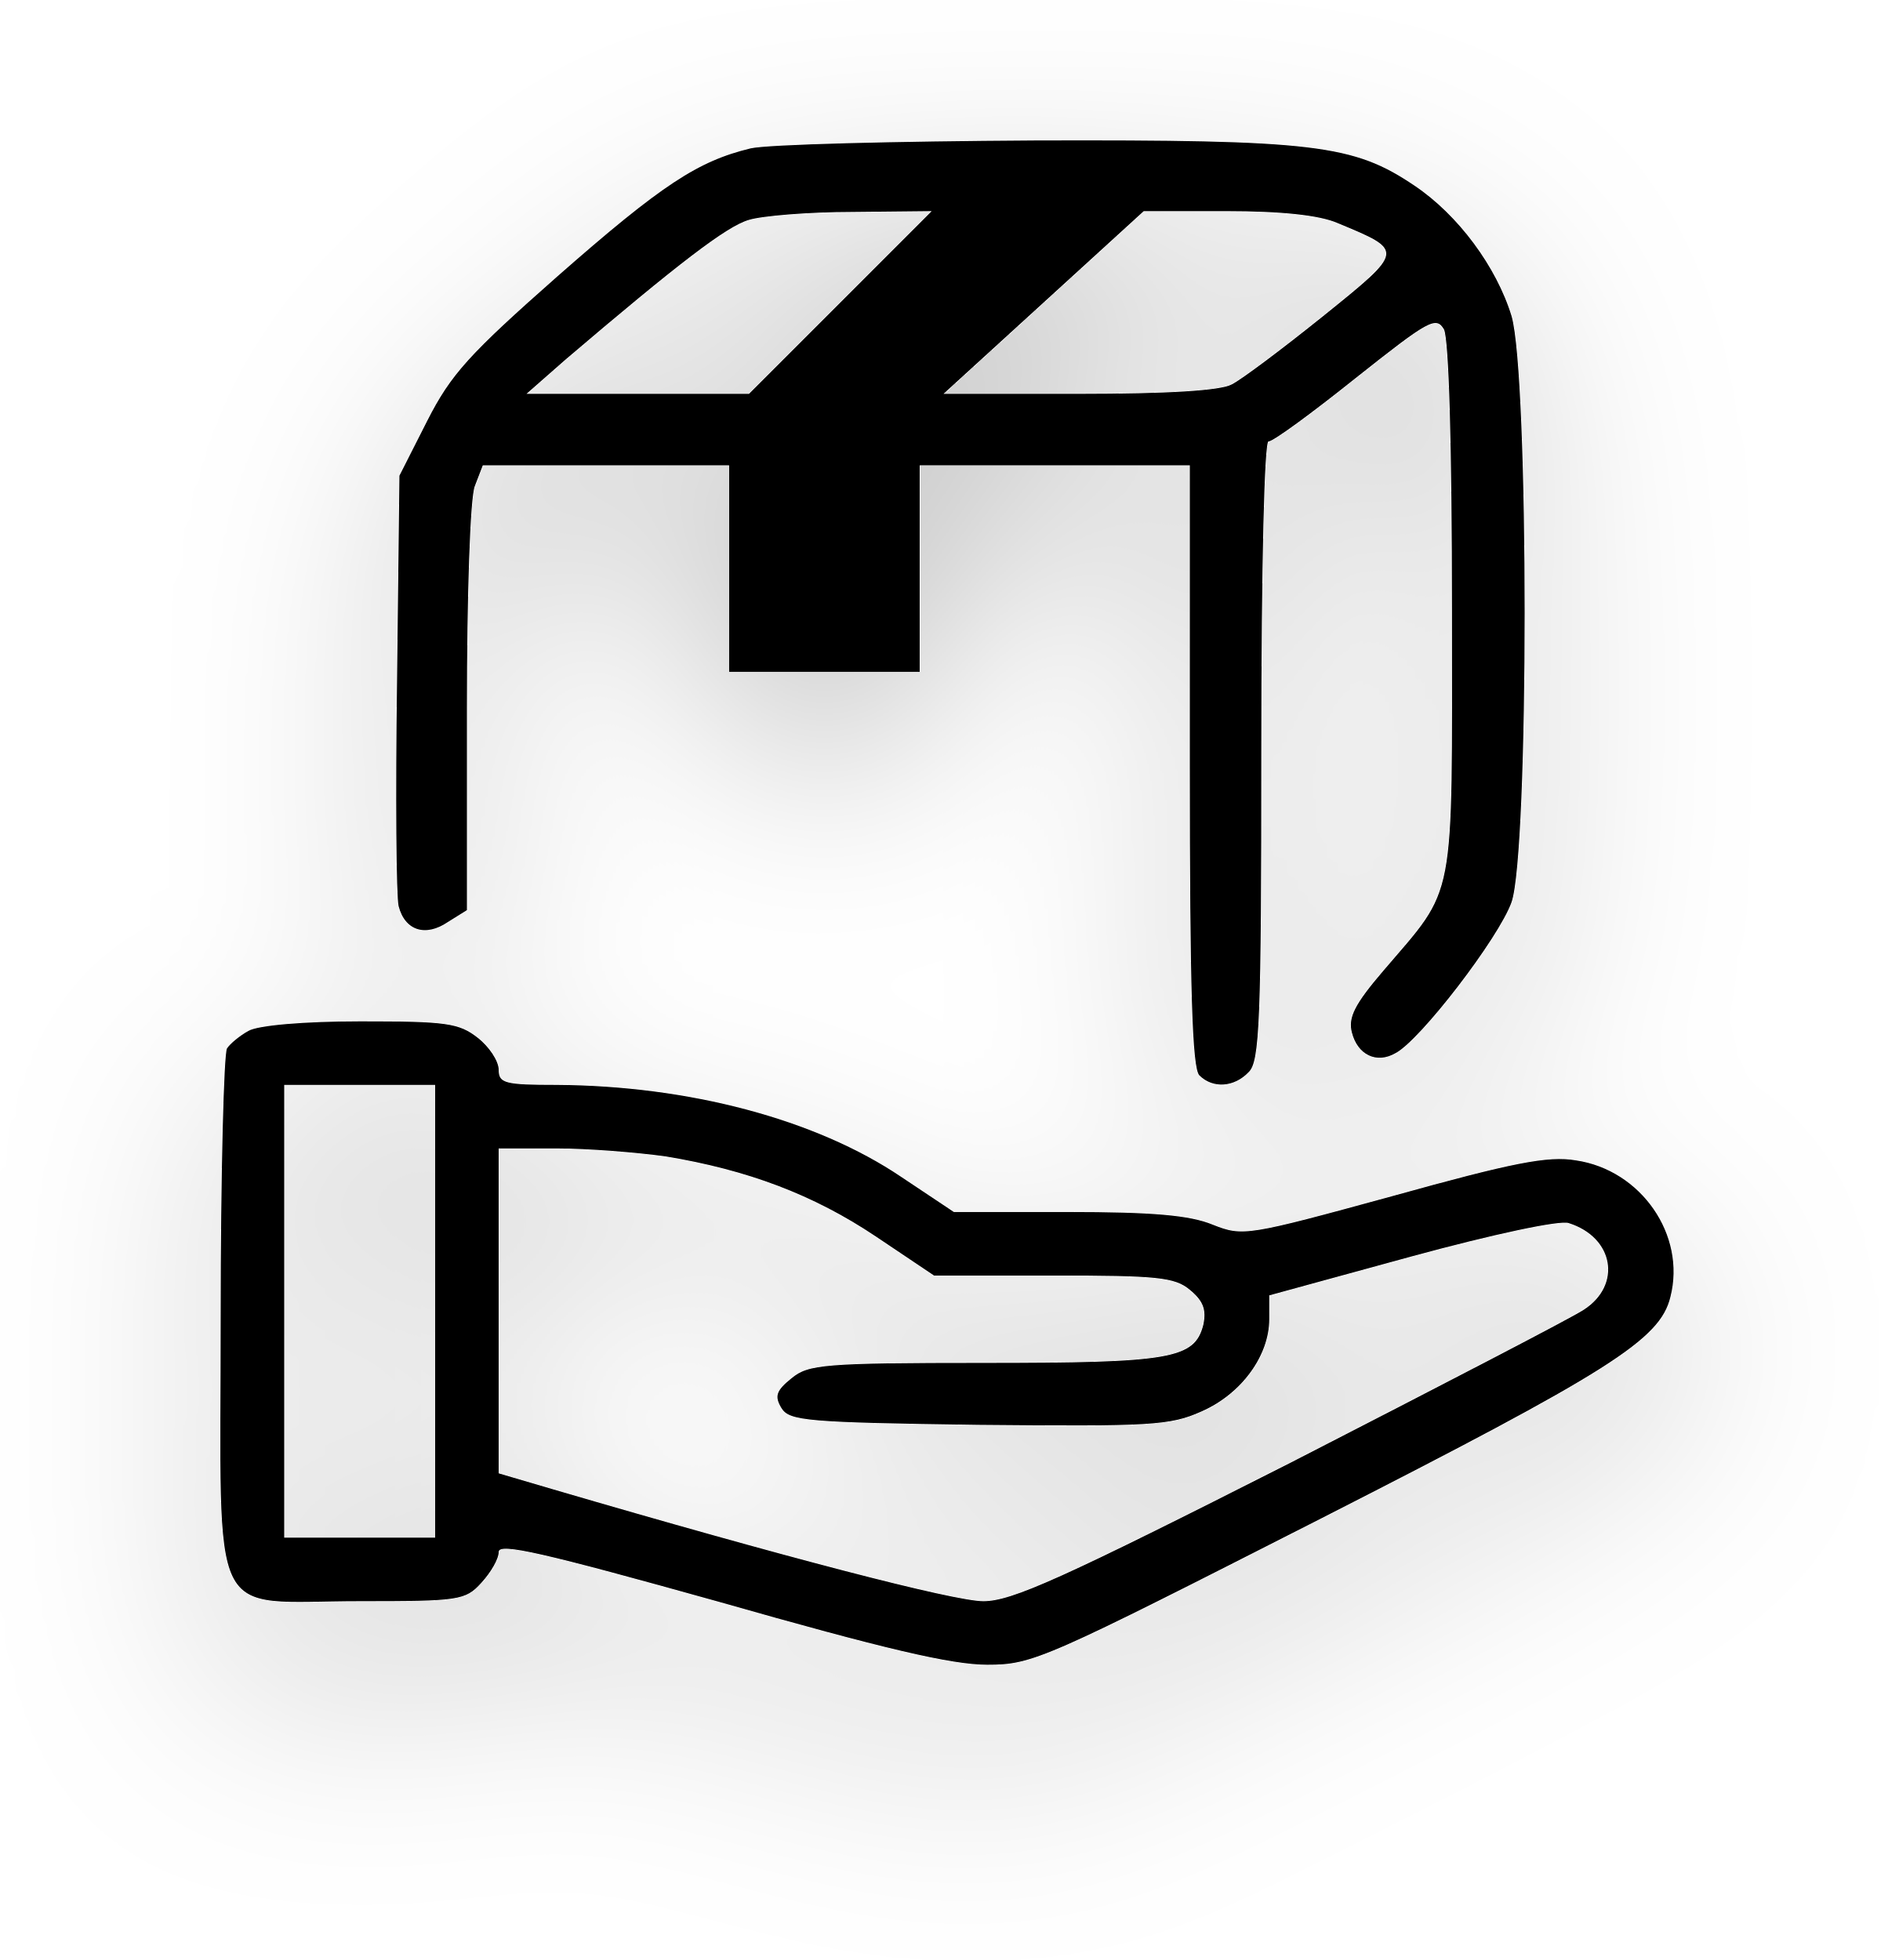
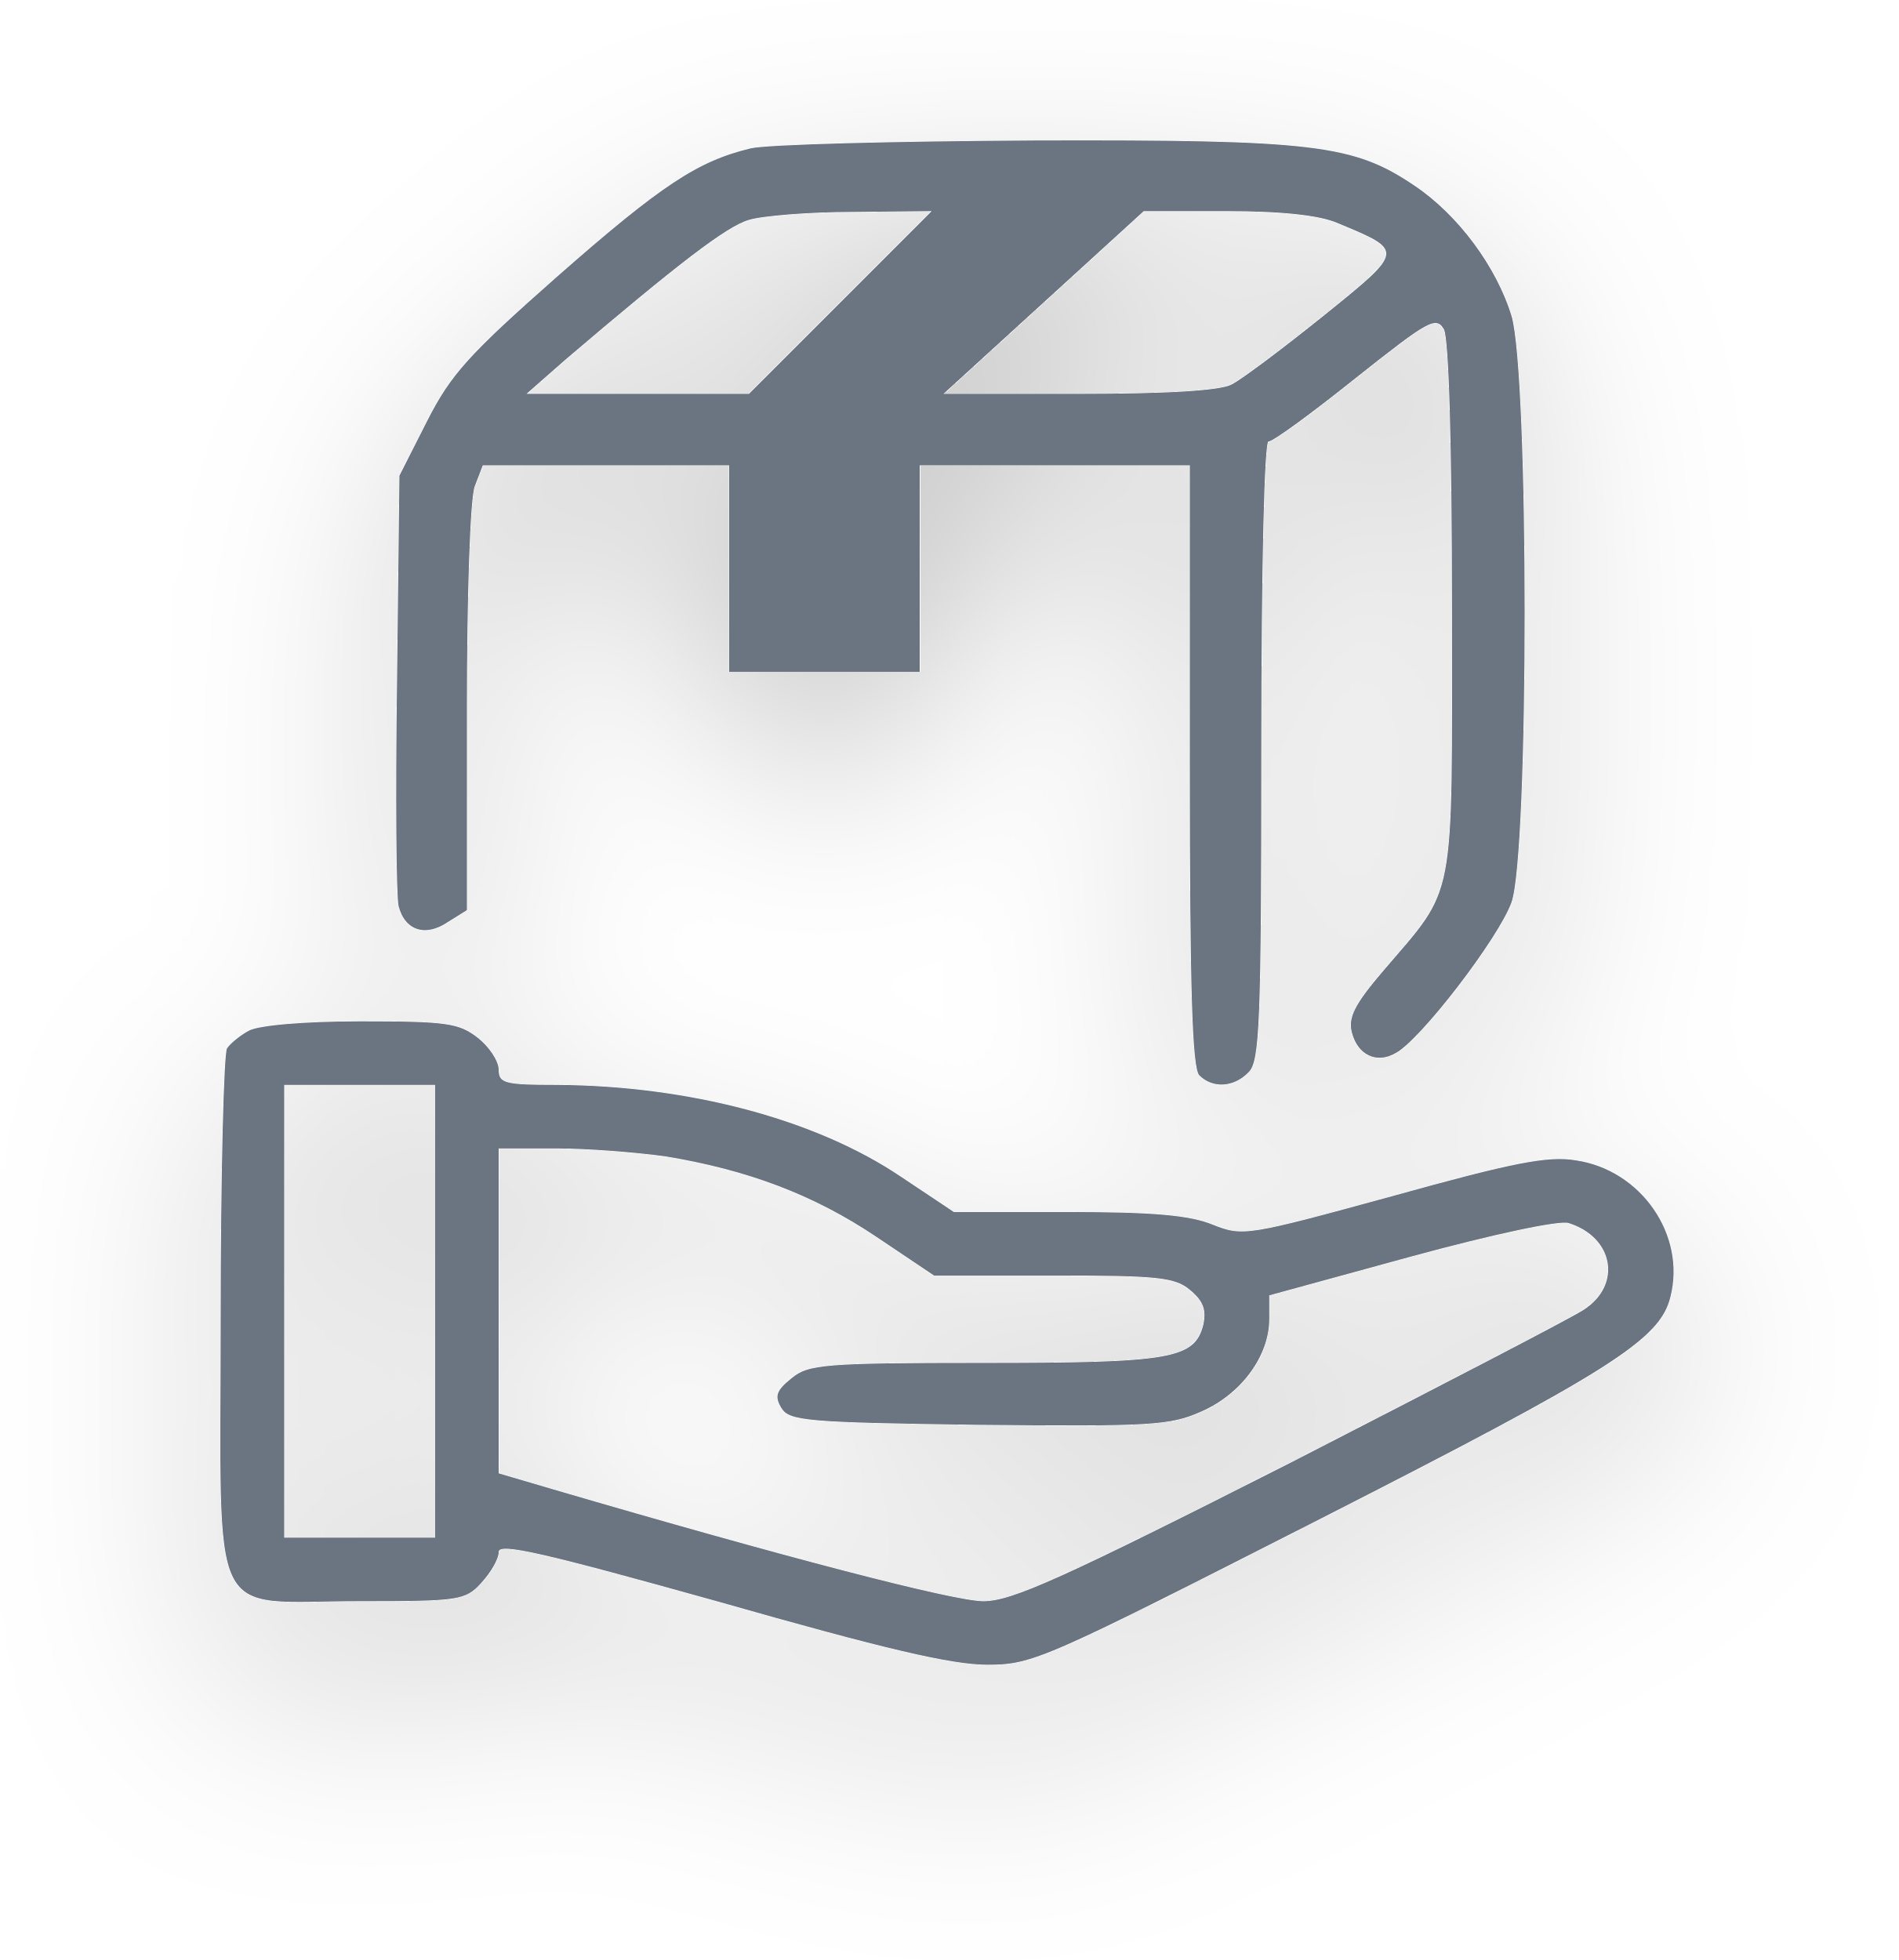
<svg xmlns="http://www.w3.org/2000/svg" width="92" height="95" viewBox="0 0 92 95" fill="none">
-   <g filter="url(#filter0_d_36_455)">
-     <path d="M36.375 7.192C33.834 7.809 32.101 8.925 27.019 13.391C22.746 17.164 21.86 18.127 20.705 20.398L19.358 23.055L19.242 33.065C19.165 38.57 19.204 43.459 19.319 43.922C19.627 45.115 20.628 45.423 21.706 44.691L22.63 44.114V34.297C22.63 28.907 22.784 24.094 23.015 23.555L23.4 22.554H29.368H35.335V27.559V32.564H39.955H44.575V27.559V22.554H51.12H57.665V37.107C57.665 47.925 57.781 51.776 58.127 52.122C58.782 52.776 59.821 52.7 60.514 51.968C61.053 51.468 61.13 49.504 61.13 36.376C61.13 27.174 61.284 21.399 61.477 21.399C61.708 21.399 63.594 20.013 65.712 18.319C69.254 15.508 69.6 15.316 69.985 15.97C70.216 16.471 70.37 21.515 70.37 29.561C70.37 44.037 70.601 42.882 67.021 47.078C65.673 48.657 65.327 49.312 65.519 50.043C65.789 51.121 66.713 51.583 67.637 51.044C68.83 50.428 72.642 45.462 73.258 43.729C74.105 41.303 74.105 18.203 73.258 15.316C72.526 12.929 70.678 10.427 68.561 9.002C65.596 7 63.71 6.769 50.158 6.808C43.382 6.846 37.183 7 36.375 7.192ZM40.725 14.662L36.298 19.089H30.908H25.518L27.404 17.433C32.871 12.775 35.22 10.966 36.298 10.658C36.914 10.465 39.185 10.273 41.303 10.273L45.153 10.234L40.725 14.662ZM64.826 10.812C68.06 12.159 68.099 12.12 64.133 15.316C62.17 16.895 60.168 18.396 59.706 18.627C59.167 18.935 56.587 19.089 52.275 19.089H45.73L50.581 14.662L55.432 10.234H59.436C62.093 10.234 63.941 10.427 64.826 10.812Z" fill="black" />
-     <path d="M12.042 49.966C11.619 50.197 11.157 50.583 11.003 50.813C10.849 51.044 10.695 56.897 10.695 63.827C10.695 79.034 10.002 77.609 17.432 77.609C22.245 77.609 22.553 77.571 23.323 76.724C23.785 76.224 24.17 75.569 24.17 75.222C24.17 74.76 26.326 75.261 34.873 77.648C42.842 79.919 46.115 80.689 47.847 80.689C50.08 80.689 50.619 80.42 64.017 73.606C77.993 66.483 80.457 64.943 80.957 62.864C81.727 59.861 79.533 56.704 76.376 56.242C75.028 56.011 73.296 56.358 67.482 57.974C60.437 59.9 60.244 59.938 58.781 59.361C57.665 58.898 55.855 58.745 51.736 58.745H46.23L43.689 57.05C39.531 54.24 33.371 52.623 26.98 52.584C24.478 52.584 24.17 52.508 24.17 51.853C24.17 51.429 23.708 50.736 23.169 50.313C22.245 49.581 21.629 49.504 17.471 49.504C14.737 49.504 12.504 49.697 12.042 49.966ZM21.09 63.557V74.529H17.432H13.775V63.557V52.584H17.432H21.09V63.557ZM32.255 56.049C36.22 56.704 39.416 57.898 42.457 59.938L45.268 61.825H51.043C56.048 61.825 56.933 61.901 57.665 62.517C58.319 63.056 58.473 63.48 58.319 64.212C57.896 65.867 56.741 66.059 47.693 66.059C39.916 66.059 39.185 66.136 38.376 66.791C37.606 67.407 37.529 67.677 37.876 68.254C38.261 68.87 39.108 68.947 47.424 69.062C55.778 69.139 56.702 69.101 58.242 68.408C60.167 67.561 61.515 65.713 61.515 63.942V62.787L68.406 60.901C72.372 59.822 75.606 59.13 76.029 59.283C78.224 59.977 78.609 62.286 76.761 63.48C76.26 63.827 69.869 67.138 62.593 70.872C51.428 76.531 49.041 77.609 47.655 77.609C46.23 77.609 37.953 75.454 26.788 72.181L24.17 71.411V63.557V55.664H26.98C28.482 55.664 30.869 55.857 32.255 56.049Z" fill="black" />
+   <g filter="url(#filter0_d_36_656)">
+     <path d="M36.375 7.192C33.834 7.809 32.101 8.925 27.019 13.391C22.746 17.164 21.86 18.127 20.705 20.398L19.358 23.055L19.242 33.065C19.165 38.57 19.204 43.459 19.319 43.922C19.627 45.115 20.628 45.423 21.706 44.691L22.63 44.114V34.297C22.63 28.907 22.784 24.094 23.015 23.555L23.4 22.554H29.368H35.335V27.559V32.564H39.955H44.575V27.559V22.554H51.12H57.665V37.107C57.665 47.925 57.781 51.776 58.127 52.122C58.782 52.776 59.821 52.7 60.514 51.968C61.053 51.468 61.13 49.504 61.13 36.376C61.13 27.174 61.284 21.399 61.477 21.399C61.708 21.399 63.594 20.013 65.712 18.319C69.254 15.508 69.6 15.316 69.985 15.97C70.216 16.471 70.37 21.515 70.37 29.561C70.37 44.037 70.601 42.882 67.021 47.078C65.673 48.657 65.327 49.312 65.519 50.043C65.789 51.121 66.713 51.583 67.637 51.044C68.83 50.428 72.642 45.462 73.258 43.729C74.105 41.303 74.105 18.203 73.258 15.316C72.526 12.929 70.678 10.427 68.561 9.002C65.596 7 63.71 6.769 50.158 6.808C43.382 6.846 37.183 7 36.375 7.192ZM40.725 14.662L36.298 19.089H30.908H25.518L27.404 17.433C32.871 12.775 35.22 10.966 36.298 10.658C36.914 10.465 39.185 10.273 41.303 10.273L45.153 10.234L40.725 14.662ZM64.826 10.812C68.06 12.159 68.099 12.12 64.133 15.316C62.17 16.895 60.168 18.396 59.706 18.627C59.167 18.935 56.587 19.089 52.275 19.089H45.73L50.581 14.662L55.432 10.234H59.436C62.093 10.234 63.941 10.427 64.826 10.812Z" fill="#6A7581" />
+     <path d="M12.042 49.966C11.619 50.197 11.157 50.583 11.003 50.813C10.849 51.044 10.695 56.897 10.695 63.827C10.695 79.034 10.002 77.609 17.432 77.609C22.245 77.609 22.553 77.571 23.323 76.724C23.785 76.224 24.17 75.569 24.17 75.222C24.17 74.76 26.326 75.261 34.873 77.648C42.842 79.919 46.115 80.689 47.847 80.689C50.08 80.689 50.619 80.42 64.017 73.606C77.993 66.483 80.457 64.943 80.957 62.864C81.727 59.861 79.533 56.704 76.376 56.242C75.028 56.011 73.296 56.358 67.482 57.974C60.437 59.9 60.244 59.938 58.781 59.361C57.665 58.898 55.855 58.745 51.736 58.745H46.23L43.689 57.05C39.531 54.24 33.371 52.623 26.98 52.584C24.478 52.584 24.17 52.508 24.17 51.853C24.17 51.429 23.708 50.736 23.169 50.313C22.245 49.581 21.629 49.504 17.471 49.504C14.737 49.504 12.504 49.697 12.042 49.966ZM21.09 63.557V74.529H17.432H13.775V63.557V52.584H17.432H21.09V63.557ZM32.255 56.049C36.22 56.704 39.416 57.898 42.457 59.938L45.268 61.825H51.043C56.048 61.825 56.933 61.901 57.665 62.517C58.319 63.056 58.473 63.48 58.319 64.212C57.896 65.867 56.741 66.059 47.693 66.059C39.916 66.059 39.185 66.136 38.376 66.791C37.606 67.407 37.529 67.677 37.876 68.254C38.261 68.87 39.108 68.947 47.424 69.062C55.778 69.139 56.702 69.101 58.242 68.408C60.167 67.561 61.515 65.713 61.515 63.942V62.787L68.406 60.901C72.372 59.822 75.606 59.13 76.029 59.283C78.224 59.977 78.609 62.286 76.761 63.48C76.26 63.827 69.869 67.138 62.593 70.872C51.428 76.531 49.041 77.609 47.655 77.609C46.23 77.609 37.953 75.454 26.788 72.181L24.17 71.411V63.557V55.664H26.98C28.482 55.664 30.869 55.857 32.255 56.049Z" fill="#6A7581" />
  </g>
  <defs>
-     <filter id="filter0_d_36_455" x="-2" y="0" width="97" height="97" filterUnits="userSpaceOnUse" color-interpolation-filters="sRGB">
+     <filter id="filter0_d_36_656" x="-2" y="0" width="97" height="97" filterUnits="userSpaceOnUse" color-interpolation-filters="sRGB">
      <feFlood flood-opacity="0" result="BackgroundImageFix" />
      <feColorMatrix in="SourceAlpha" type="matrix" values="0 0 0 0 0 0 0 0 0 0 0 0 0 0 0 0 0 0 127 0" result="hardAlpha" />
      <feOffset dy="4" />
      <feGaussianBlur stdDeviation="5" />
      <feComposite in2="hardAlpha" operator="out" />
      <feColorMatrix type="matrix" values="0 0 0 0 0 0 0 0 0 0 0 0 0 0 0 0 0 0 0.25 0" />
-       <feBlend mode="normal" in2="BackgroundImageFix" result="effect1_dropShadow_36_455" />
-       <feBlend mode="normal" in="SourceGraphic" in2="effect1_dropShadow_36_455" result="shape" />
+       <feBlend mode="normal" in2="BackgroundImageFix" result="effect1_dropShadow_36_656" />
+       <feBlend mode="normal" in="SourceGraphic" in2="effect1_dropShadow_36_656" result="shape" />
    </filter>
  </defs>
</svg>
